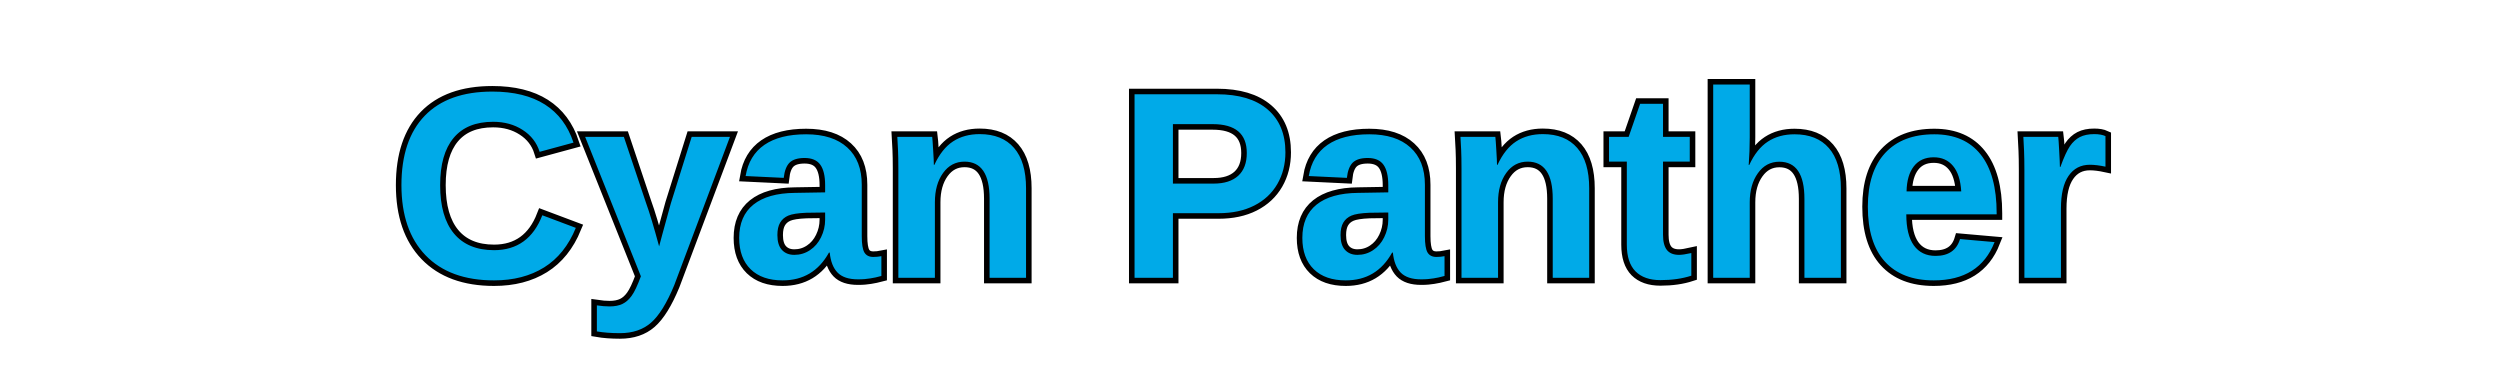
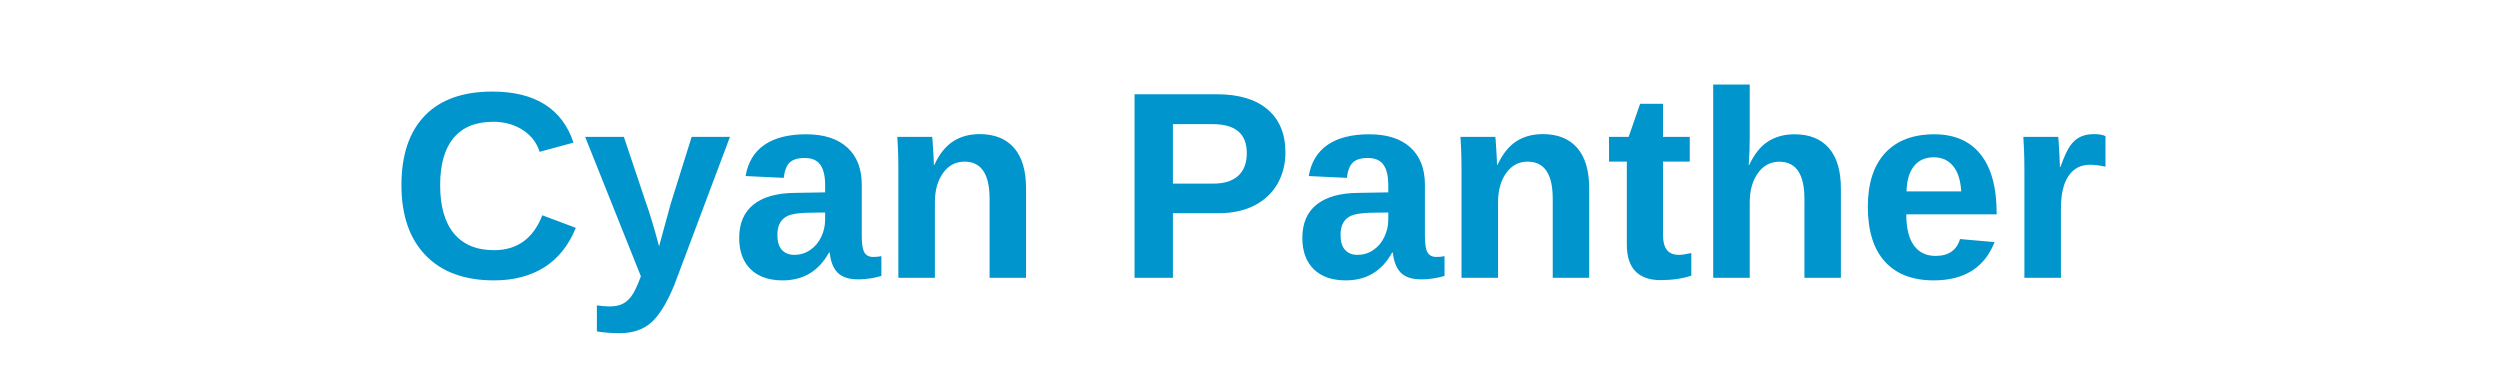
<svg xmlns="http://www.w3.org/2000/svg" width="450" height="70" viewBox="0 0 450 70">
-   <defs>
-     <filter id="outline" x="-10%" y="-10%" width="120%" height="120%">
-       <feFlood flood-color="black" flood-opacity="1" result="flood" />
-       <feComposite in="SourceGraphic" in2="flood" operator="over" />
-       <feMorphology operator="dilate" radius="2" result="dilated" />
-       <feComposite in="dilated" in2="SourceGraphic" operator="out" />
-     </filter>
-   </defs>
-   <text x="225" y="50" text-anchor="middle" font-family="Arial, sans-serif" font-size="48" font-weight="900" fill="#00AAE8" stroke="black" stroke-width="2" paint-order="stroke fill">Cyan Panther</text>
+   <text x="225" y="50" text-anchor="middle" font-family="Arial, sans-serif" font-size="48" font-weight="900" fill="#0095CC">Cyan Panther</text>
</svg>
